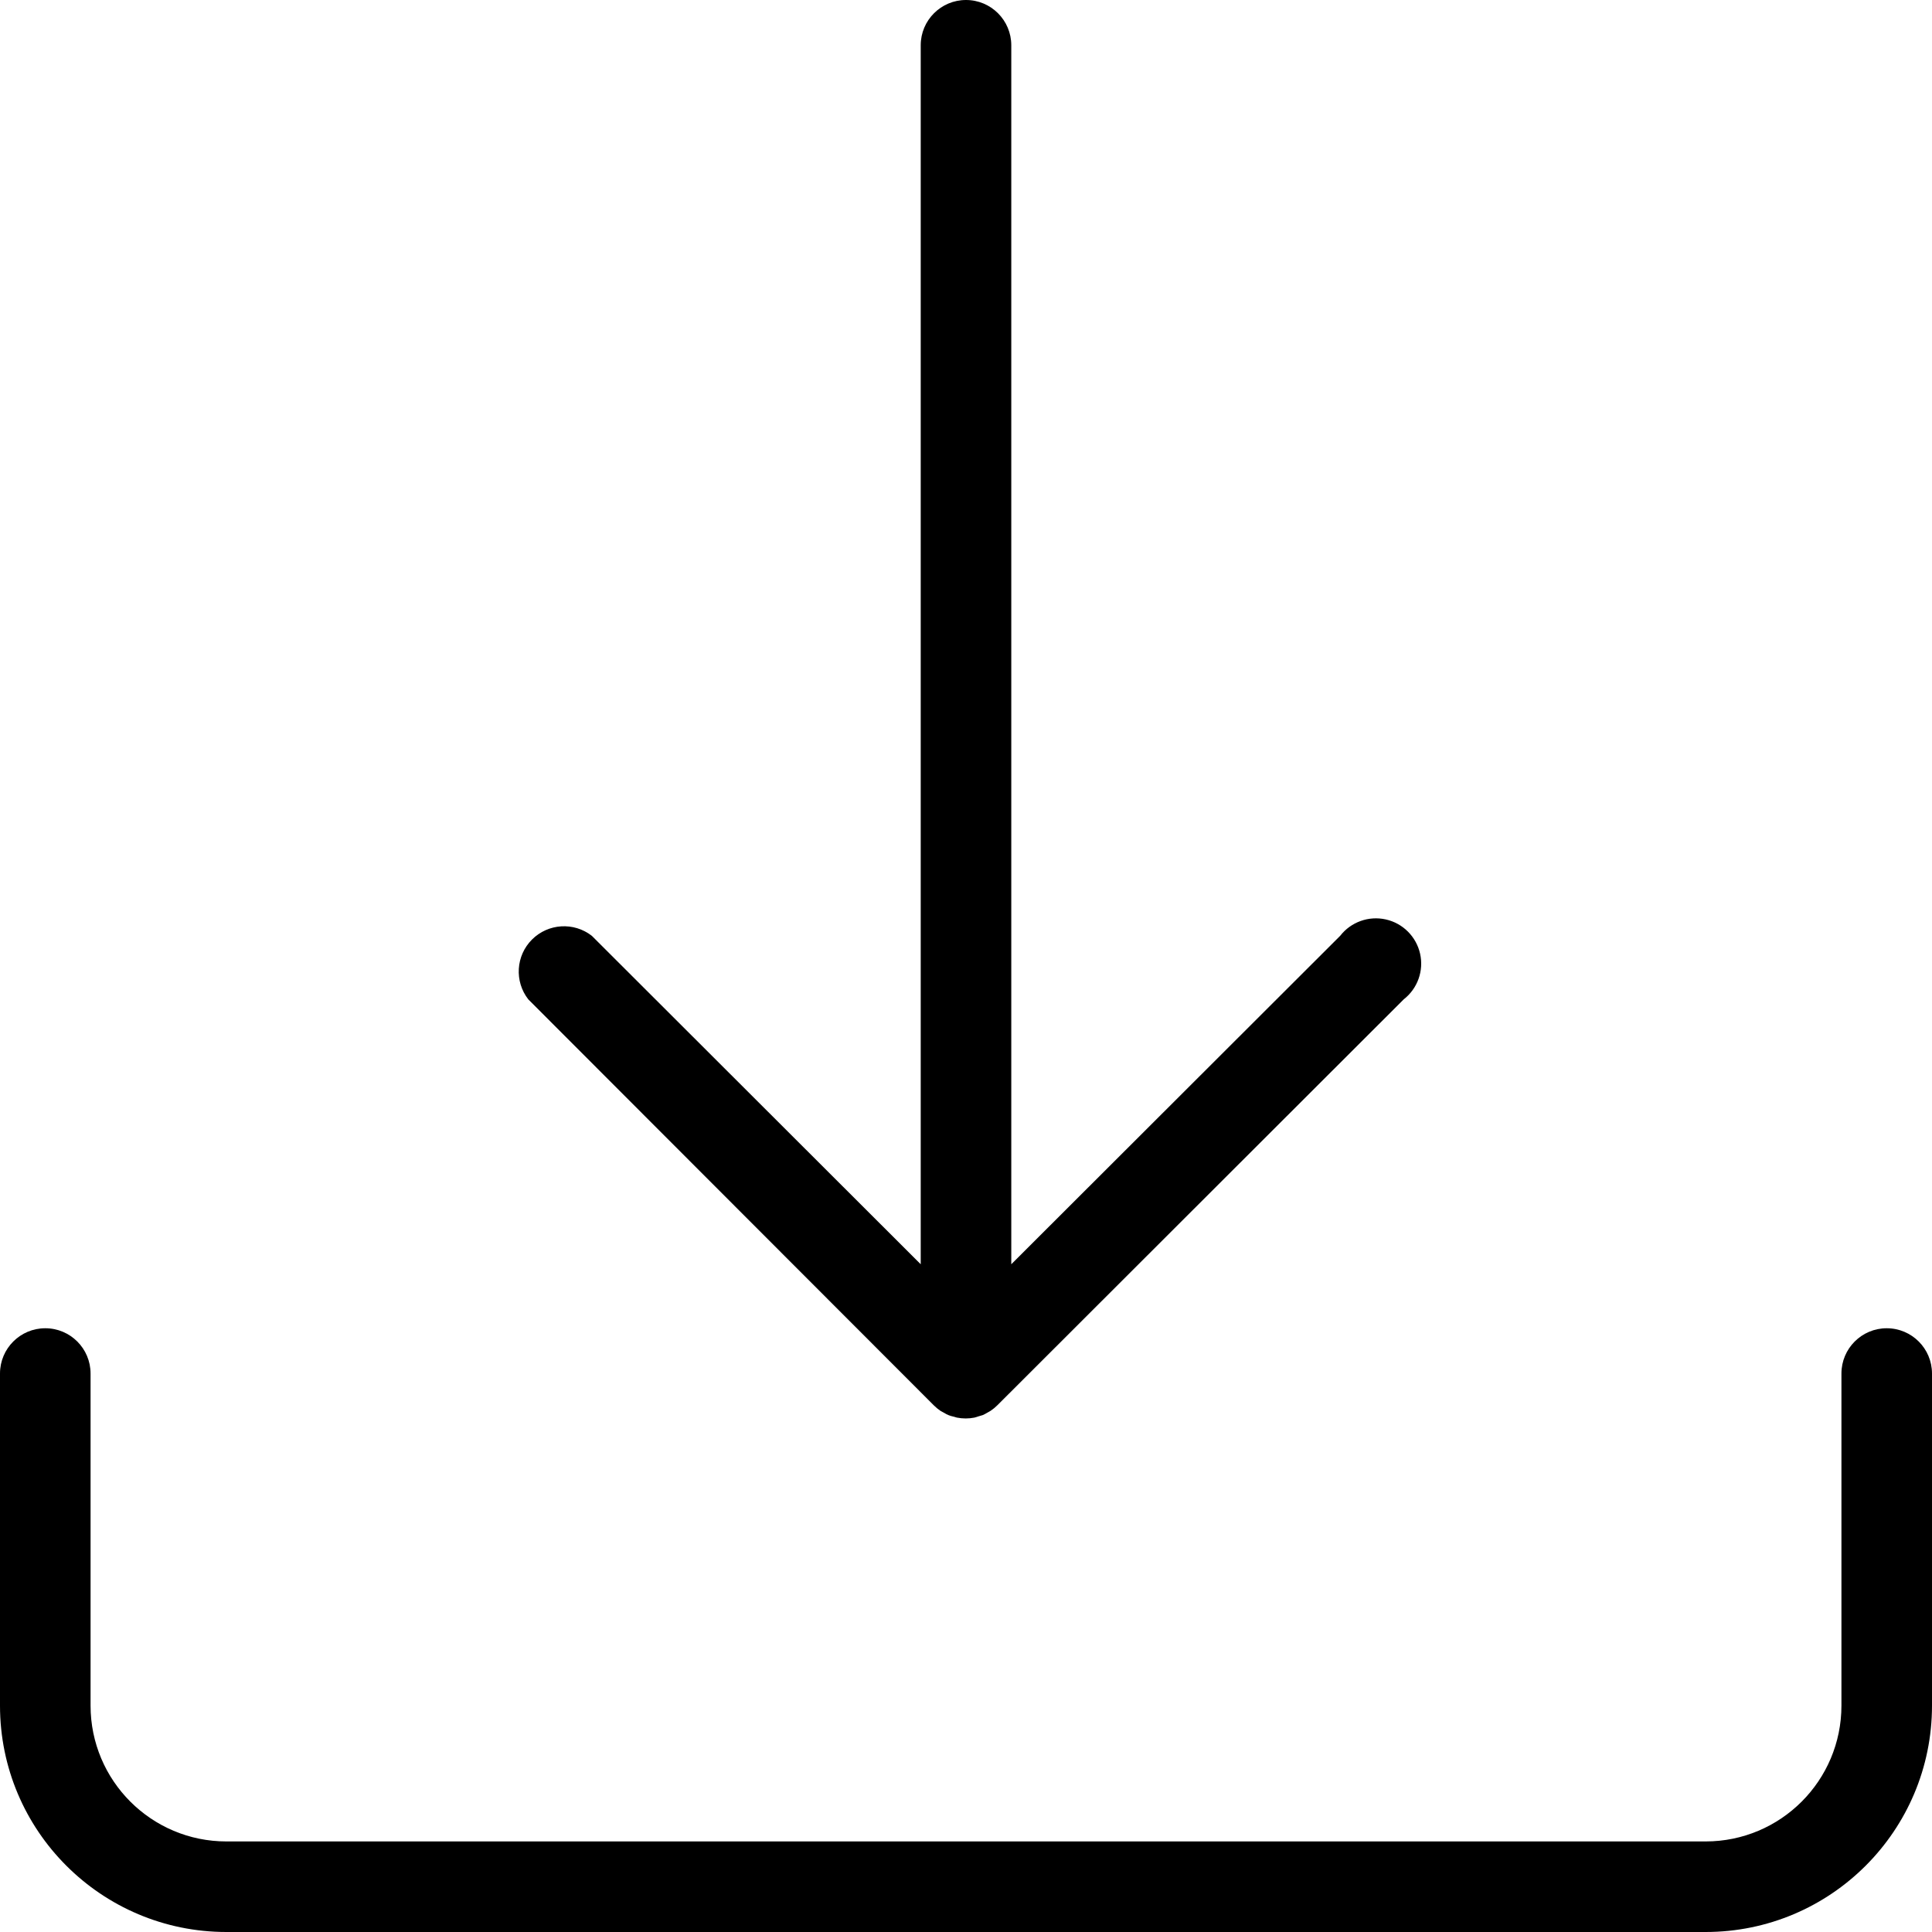
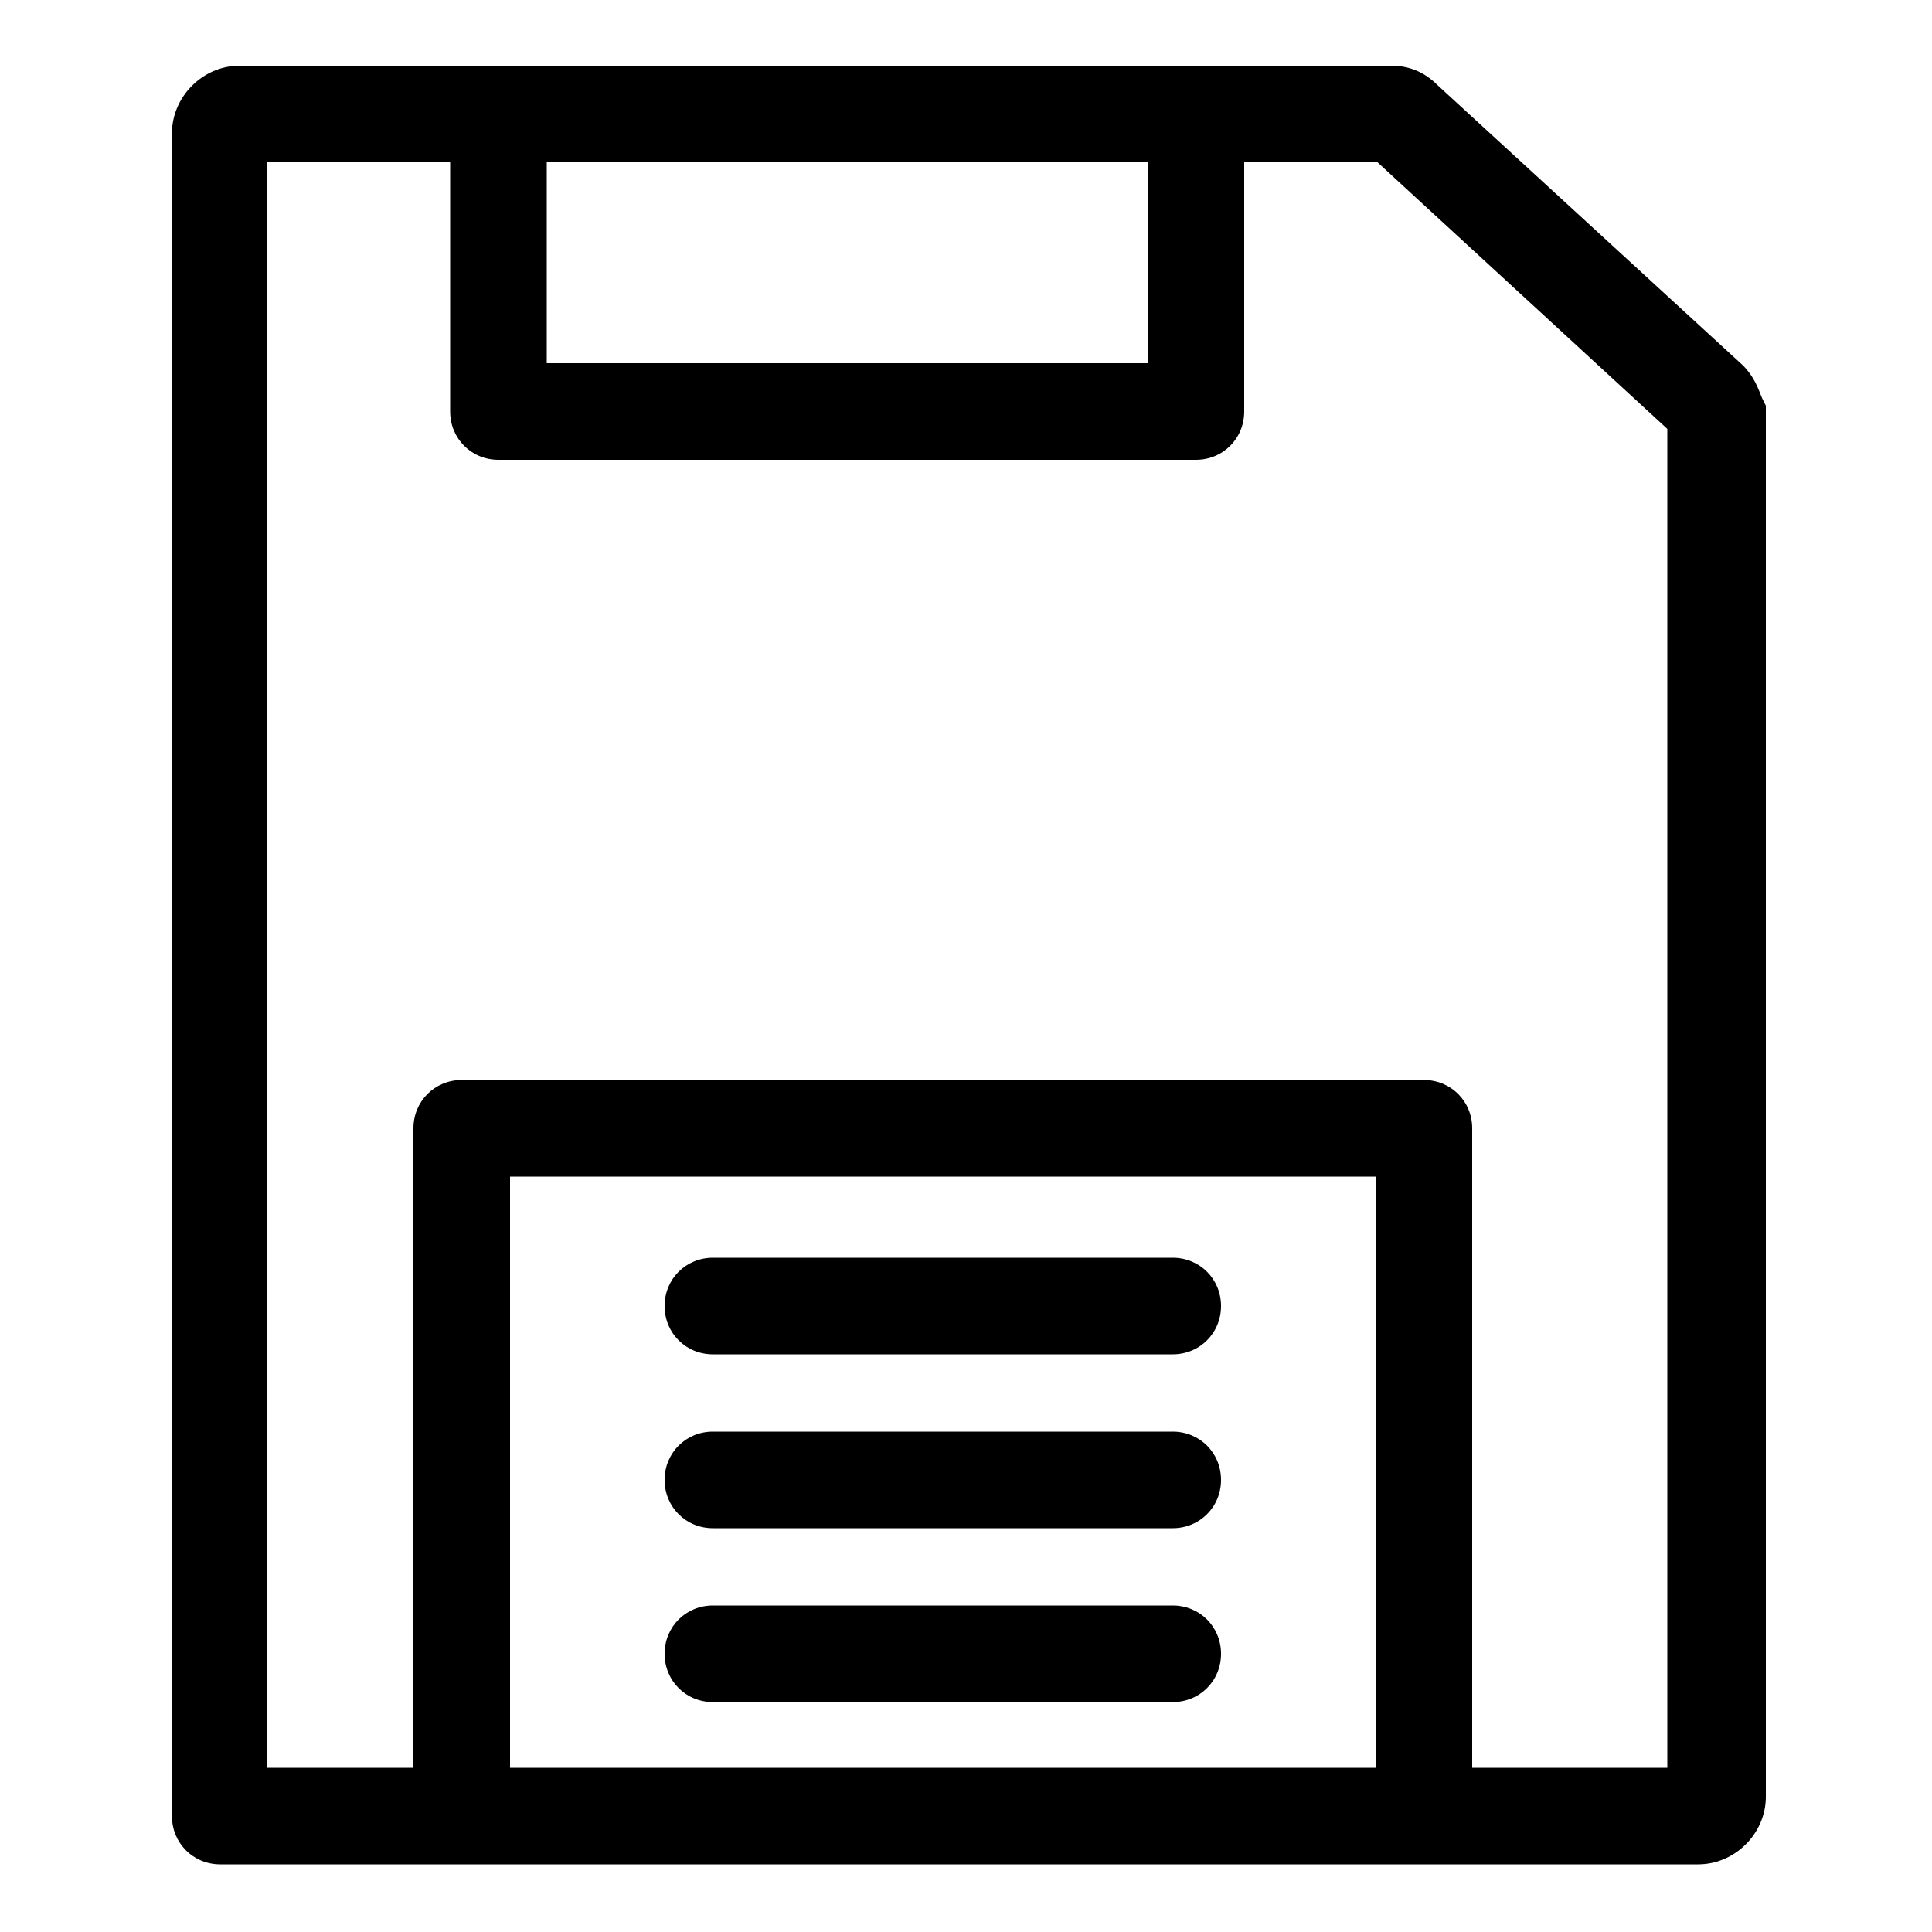
- <svg xmlns="http://www.w3.org/2000/svg" data-name="Livello 1" id="Livello_1" viewBox="0 0 128 128">
-   <path d="M61.88,93.12h0a3,3,0,0,0,.44.36l.24.13a1.74,1.74,0,0,0,.59.24l.25.07h0a3,3,0,0,0,1.16,0l.26-.08.3-.09a3,3,0,0,0,.3-.16l.21-.12a3,3,0,0,0,.46-.38L93,66.21A3,3,0,1,0,88.79,62L67,83.76V3a3,3,0,0,0-6,0V83.76L39.21,62A3,3,0,0,0,35,66.21Z" />
-   <path d="M125,88a3,3,0,0,0-3,3v22a9,9,0,0,1-9,9H15a9,9,0,0,1-9-9V91a3,3,0,0,0-6,0v22a15,15,0,0,0,15,15h98a15,15,0,0,0,15-15V91A3,3,0,0,0,125,88Z" />
+ <svg xmlns="http://www.w3.org/2000/svg" version="1.1" id="Layer_2" x="0px" y="0px" width="100px" height="100px" viewBox="-249 151 100 100" style="enable-background:new -249 151 100 100;" xml:space="preserve">
+   <g>
+     <path d="M-157.8,171.6c-0.2-0.5-0.4-1.1-1-1.7l-15.8-14.5c-0.7-0.7-1.5-1-2.4-1h-7.5h-41.1h-11c-1.9,0-3.5,1.6-3.5,3.5V245   c0,1.4,1.1,2.5,2.5,2.5h10.1h54.8h11.6c1.9,0,3.5-1.6,3.5-3.5v-72L-157.8,171.6z M-189.6,159.4v10.4h-31.1v-10.4H-189.6z    M-222.6,242.5v-30.6h44.8v30.6H-222.6z M-162.7,242.5h-10.1v-33.1c0-1.4-1.1-2.5-2.5-2.5h-49.8c-1.4,0-2.5,1.1-2.5,2.5v33.1h-7.6   v-83.1h9.5v12.9c0,1.4,1.1,2.5,2.5,2.5h36.1c1.4,0,2.5-1.1,2.5-2.5v-12.9h6.9l15,13.8V242.5z" />
+     <path d="M-212.1,221.1h23.8c1.4,0,2.5-1.1,2.5-2.5l0,0c0-1.4-1.1-2.5-2.5-2.5h-23.8c-1.4,0-2.5,1.1-2.5,2.5l0,0   C-214.6,220-213.5,221.1-212.1,221.1z" />
+     <path d="M-212.1,230.1h23.8c1.4,0,2.5-1.1,2.5-2.5l0,0c0-1.4-1.1-2.5-2.5-2.5h-23.8c-1.4,0-2.5,1.1-2.5,2.5l0,0   C-214.6,229-213.5,230.1-212.1,230.1z" />
+     <path d="M-212.1,239.1h23.8c1.4,0,2.5-1.1,2.5-2.5l0,0c0-1.4-1.1-2.5-2.5-2.5h-23.8c-1.4,0-2.5,1.1-2.5,2.5l0,0   C-214.6,238-213.5,239.1-212.1,239.1z" />
+   </g>
</svg>
